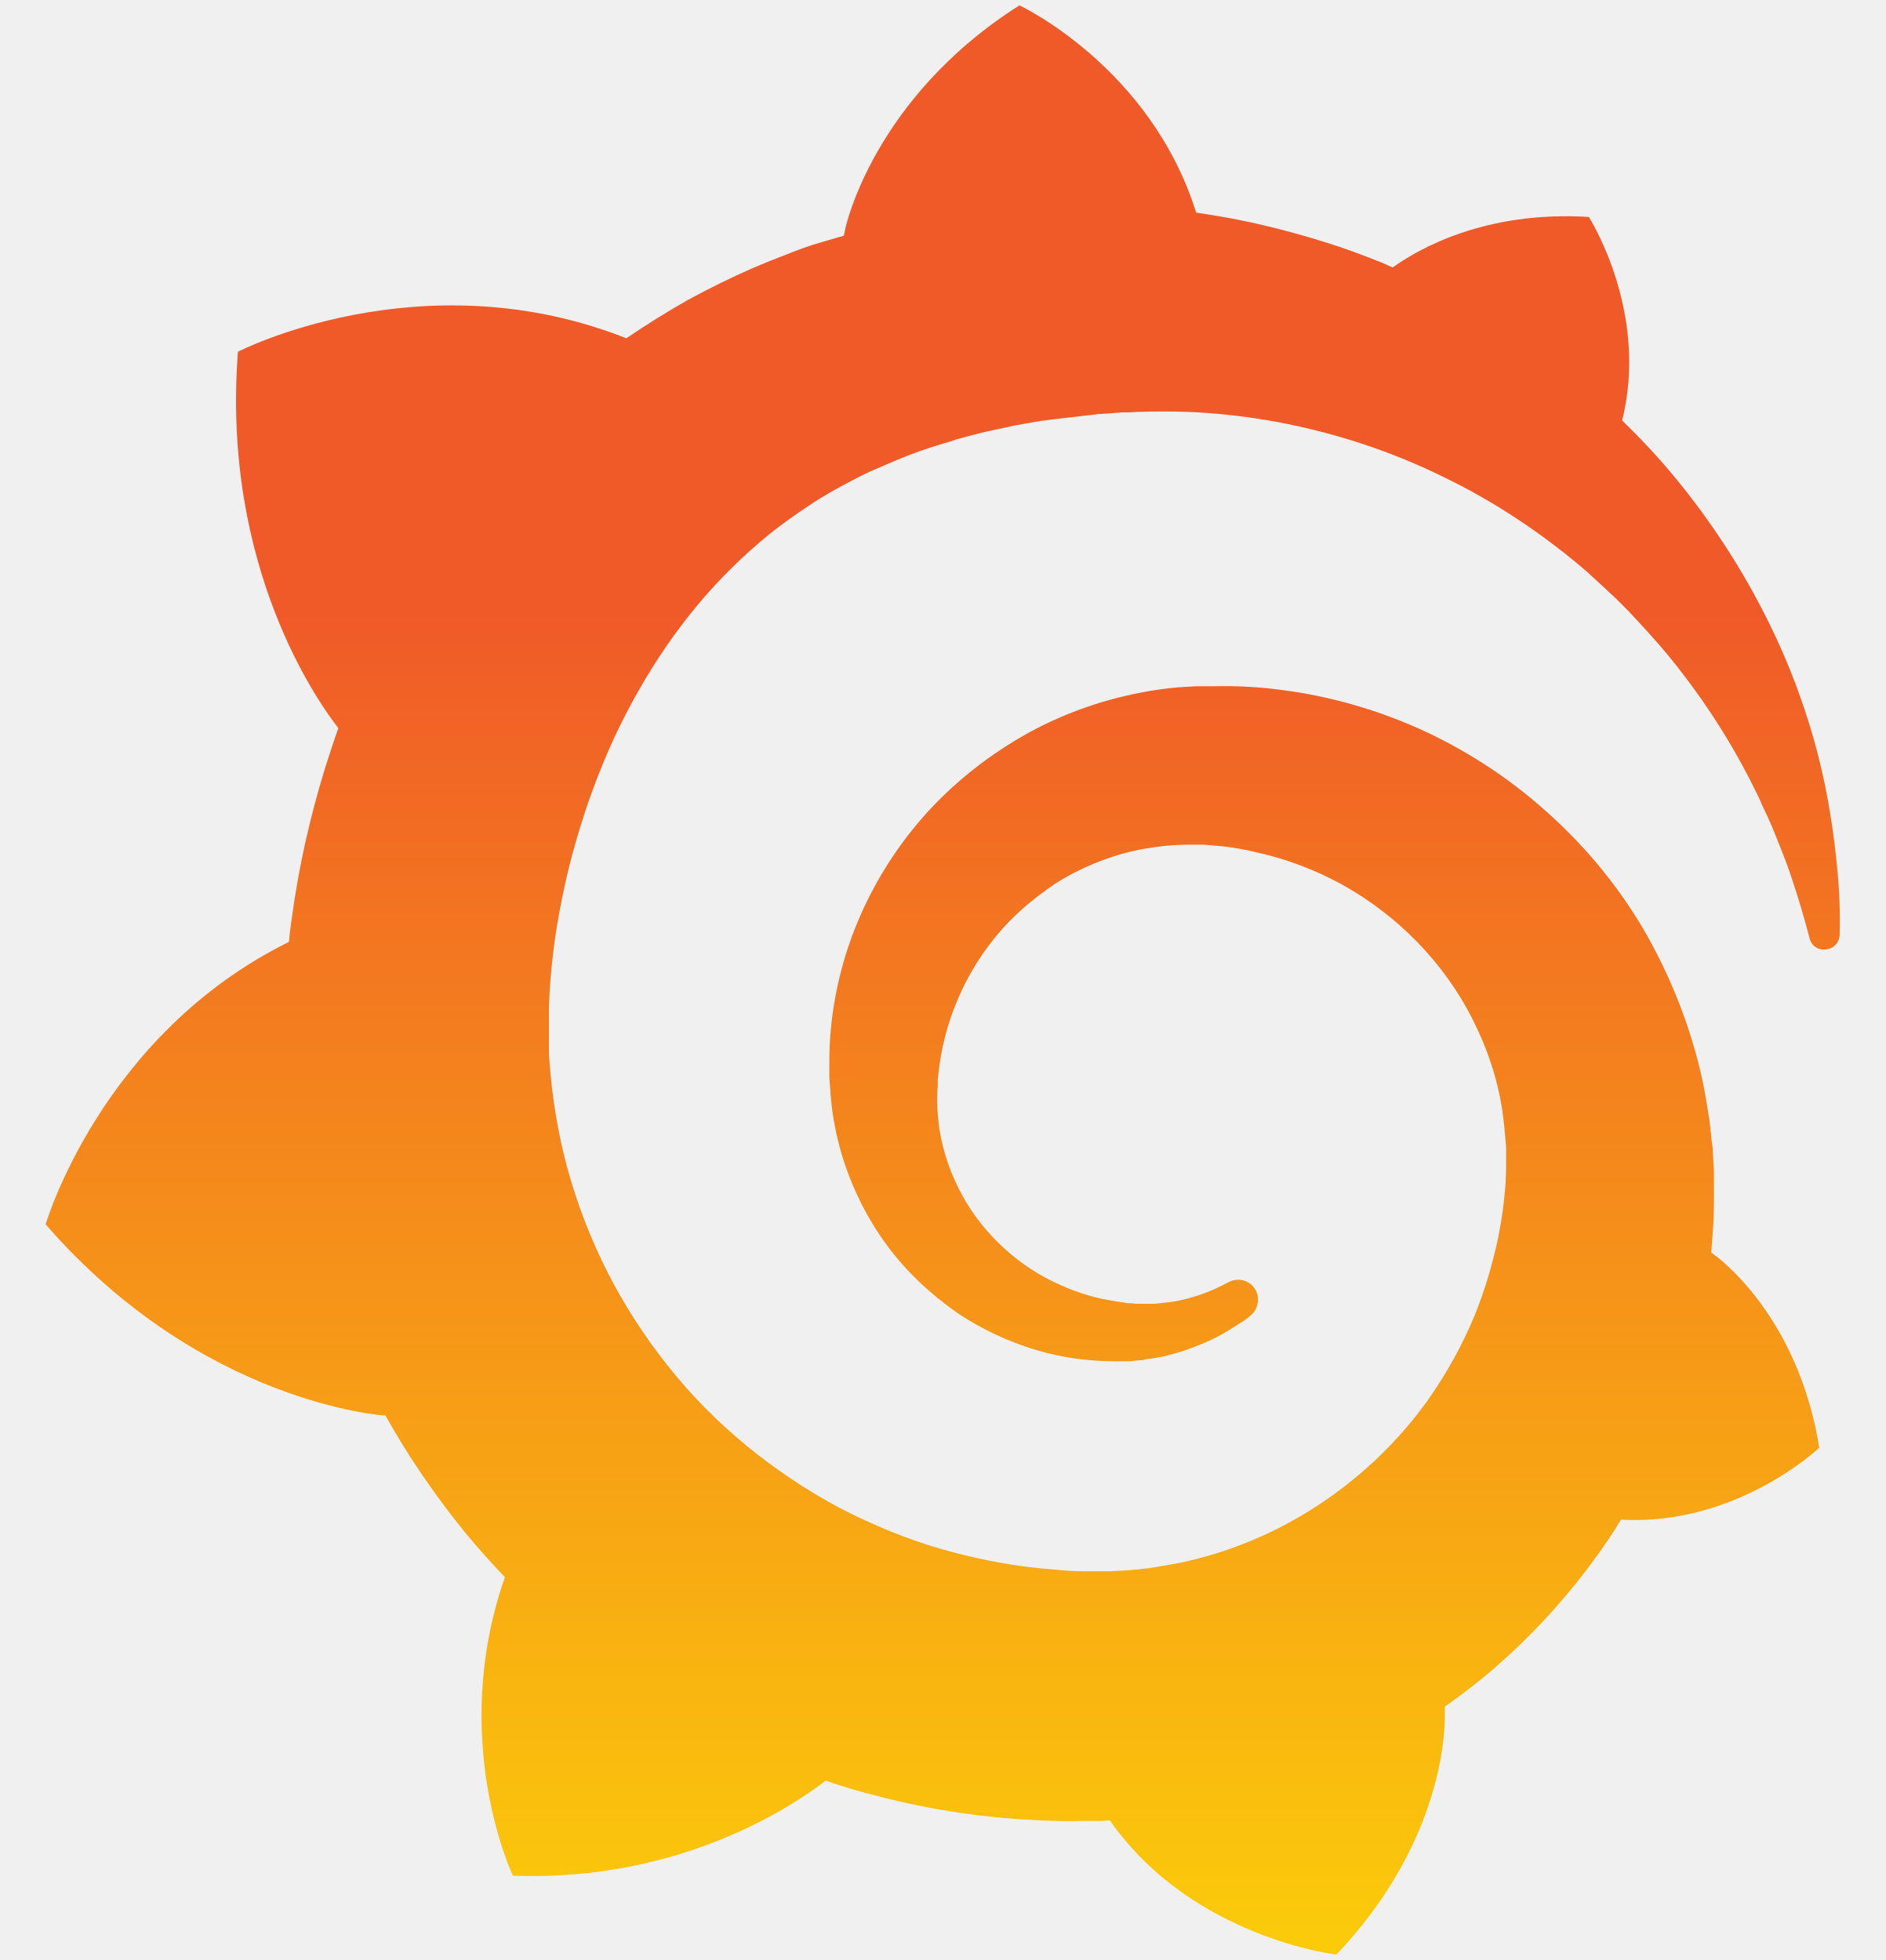
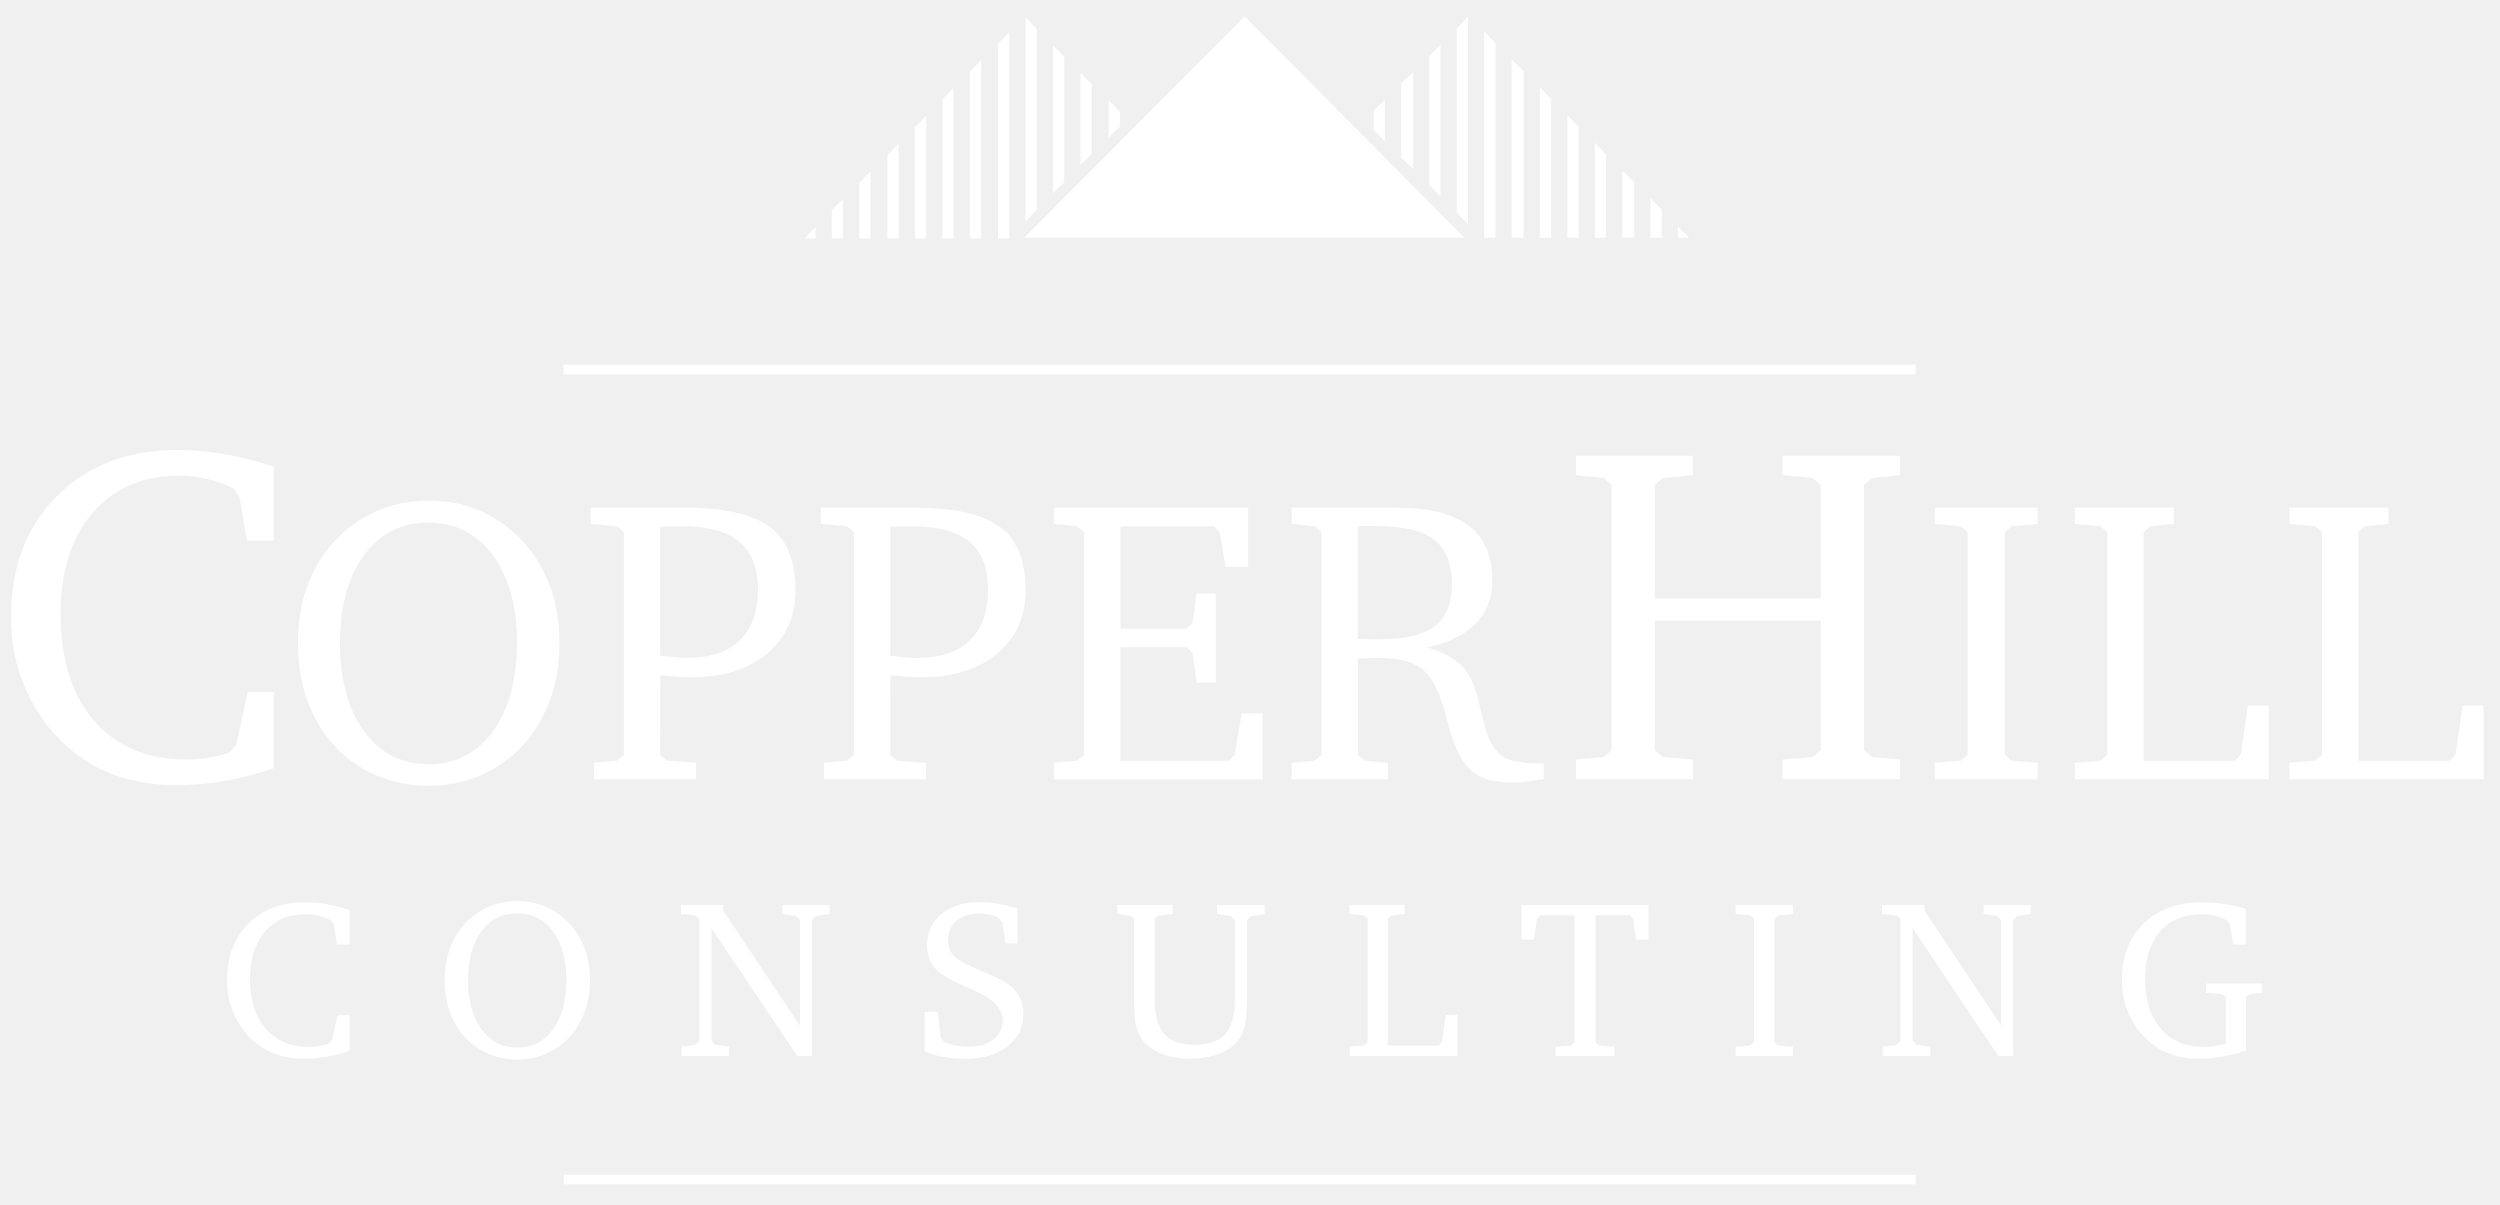
- <svg xmlns="http://www.w3.org/2000/svg" version="1.1" id="Layer_1" x="0px" y="0px" width="351px" height="365px" viewBox="0 0 351 365" style="enable-background:new 0 0 351 365;" xml:space="preserve">
+ <svg xmlns="http://www.w3.org/2000/svg" version="1.1" id="Layer_1" x="0px" y="0px" viewBox="0 0 1818 876" style="enable-background:new 0 0 1818 876;" xml:space="preserve">
  <style type="text/css">
- 	.st0{fill:url(#SVGID_1_);}
+ 	.st0{fill:#FFFFFF;}
+ 	.st1{fill-rule:evenodd;clip-rule:evenodd;fill:#FFFFFF;}
+ 	.st2{fill:none;stroke:#FFFFFF;stroke-width:7.052;stroke-miterlimit:10;}
</style>
-   <g id="Layer_1_1_">
- </g>
-   <linearGradient id="SVGID_1_" gradientUnits="userSpaceOnUse" x1="175.5" y1="445.495" x2="175.5" y2="114.035">
-     <stop offset="0" style="stop-color:#FFF100" />
-     <stop offset="1" style="stop-color:#F05A28" />
-   </linearGradient>
-   <path class="st0" d="M342,161.2c-0.6-6.1-1.6-13.1-3.6-20.9c-2-7.7-5-16.2-9.4-25c-4.4-8.8-10.1-17.9-17.5-26.8  c-2.9-3.5-6.1-6.9-9.5-10.2c5.1-20.3-6.2-37.9-6.2-37.9c-19.5-1.2-31.9,6.1-36.5,9.4c-0.8-0.3-1.5-0.7-2.3-1  c-3.3-1.3-6.7-2.6-10.3-3.7c-3.5-1.1-7.1-2.1-10.8-3c-3.7-0.9-7.4-1.6-11.2-2.2c-0.7-0.1-1.3-0.2-2-0.3  c-8.5-27.2-32.9-38.6-32.9-38.6c-27.3,17.3-32.4,41.5-32.4,41.5s-0.1,0.5-0.3,1.4c-1.5,0.4-3,0.9-4.5,1.3c-2.1,0.6-4.2,1.4-6.2,2.2  c-2.1,0.8-4.1,1.6-6.2,2.5c-4.1,1.8-8.2,3.8-12.2,6c-3.9,2.2-7.7,4.6-11.4,7.1c-0.5-0.2-1-0.4-1-0.4c-37.8-14.4-71.3,2.9-71.3,2.9  c-3.1,40.2,15.1,65.5,18.7,70.1c-0.9,2.5-1.7,5-2.5,7.5c-2.8,9.1-4.9,18.4-6.2,28.1c-0.2,1.4-0.4,2.8-0.5,4.2  C18.8,192.7,8.5,228,8.5,228c29.1,33.5,63.1,35.6,63.1,35.6c0,0,0.1-0.1,0.1-0.1c4.3,7.7,9.3,15,14.9,21.9c2.4,2.9,4.8,5.6,7.4,8.3  c-10.6,30.4,1.5,55.6,1.5,55.6c32.4,1.2,53.7-14.2,58.2-17.7c3.2,1.1,6.5,2.1,9.8,2.9c10,2.6,20.2,4.1,30.4,4.5  c2.5,0.1,5.1,0.2,7.6,0.1l1.2,0l0.8,0l1.6,0l1.6-0.1l0,0.1c15.3,21.8,42.1,24.9,42.1,24.9c19.1-20.1,20.2-40.1,20.2-44.4l0,0  c0,0,0-0.1,0-0.3c0-0.4,0-0.6,0-0.6l0,0c0-0.3,0-0.6,0-0.9c4-2.8,7.8-5.8,11.4-9.1c7.6-6.9,14.3-14.8,19.9-23.3  c0.5-0.8,1-1.6,1.5-2.4c21.6,1.2,36.9-13.4,36.9-13.4c-3.6-22.5-16.4-33.5-19.1-35.6l0,0c0,0-0.1-0.1-0.3-0.2  c-0.2-0.1-0.2-0.2-0.2-0.2c0,0,0,0,0,0c-0.1-0.1-0.3-0.2-0.5-0.3c0.1-1.4,0.2-2.7,0.3-4.1c0.2-2.4,0.2-4.9,0.2-7.3l0-1.8l0-0.9  l0-0.5c0-0.6,0-0.4,0-0.6l-0.1-1.5l-0.1-2c0-0.7-0.1-1.3-0.2-1.9c-0.1-0.6-0.1-1.3-0.2-1.9l-0.2-1.9l-0.3-1.9  c-0.4-2.5-0.8-4.9-1.4-7.4c-2.3-9.7-6.1-18.9-11-27.2c-5-8.3-11.2-15.6-18.3-21.8c-7-6.2-14.9-11.2-23.1-14.9  c-8.3-3.7-16.9-6.1-25.5-7.2c-4.3-0.6-8.6-0.8-12.9-0.7l-1.6,0l-0.4,0c-0.1,0-0.6,0-0.5,0l-0.7,0l-1.6,0.1c-0.6,0-1.2,0.1-1.7,0.1  c-2.2,0.2-4.4,0.5-6.5,0.9c-8.6,1.6-16.7,4.7-23.8,9c-7.1,4.3-13.3,9.6-18.3,15.6c-5,6-8.9,12.7-11.6,19.6c-2.7,6.9-4.2,14.1-4.6,21  c-0.1,1.7-0.1,3.5-0.1,5.2c0,0.4,0,0.9,0,1.3l0.1,1.4c0.1,0.8,0.1,1.7,0.2,2.5c0.3,3.5,1,6.9,1.9,10.1c1.9,6.5,4.9,12.4,8.6,17.4  c3.7,5,8.2,9.1,12.9,12.4c4.7,3.2,9.8,5.5,14.8,7c5,1.5,10,2.1,14.7,2.1c0.6,0,1.2,0,1.7,0c0.3,0,0.6,0,0.9,0c0.3,0,0.6,0,0.9-0.1  c0.5,0,1-0.1,1.5-0.1c0.1,0,0.3,0,0.4-0.1l0.5-0.1c0.3,0,0.6-0.1,0.9-0.1c0.6-0.1,1.1-0.2,1.7-0.3c0.6-0.1,1.1-0.2,1.6-0.4  c1.1-0.2,2.1-0.6,3.1-0.9c2-0.7,4-1.5,5.7-2.4c1.8-0.9,3.4-2,5-3c0.4-0.3,0.9-0.6,1.3-1c1.6-1.3,1.9-3.7,0.6-5.3  c-1.1-1.4-3.1-1.8-4.7-0.9c-0.4,0.2-0.8,0.4-1.2,0.6c-1.4,0.7-2.8,1.3-4.3,1.8c-1.5,0.5-3.1,0.9-4.7,1.2c-0.8,0.1-1.6,0.2-2.5,0.3  c-0.4,0-0.8,0.1-1.3,0.1c-0.4,0-0.9,0-1.2,0c-0.4,0-0.8,0-1.2,0c-0.5,0-1,0-1.5-0.1c0,0-0.3,0-0.1,0l-0.2,0l-0.3,0  c-0.2,0-0.5,0-0.7-0.1c-0.5-0.1-0.9-0.1-1.4-0.2c-3.7-0.5-7.4-1.6-10.9-3.2c-3.6-1.6-7-3.8-10.1-6.6c-3.1-2.8-5.8-6.1-7.9-9.9  c-2.1-3.8-3.6-8-4.3-12.4c-0.3-2.2-0.5-4.5-0.4-6.7c0-0.6,0.1-1.2,0.1-1.8c0,0.2,0-0.1,0-0.1l0-0.2l0-0.5c0-0.3,0.1-0.6,0.1-0.9  c0.1-1.2,0.3-2.4,0.5-3.6c1.7-9.6,6.5-19,13.9-26.1c1.9-1.8,3.9-3.4,6-4.9c2.1-1.5,4.4-2.8,6.8-3.9c2.4-1.1,4.8-2,7.4-2.7  c2.5-0.7,5.1-1.1,7.8-1.4c1.3-0.1,2.6-0.2,4-0.2c0.4,0,0.6,0,0.9,0l1.1,0l0.7,0c0.3,0,0,0,0.1,0l0.3,0l1.1,0.1  c2.9,0.2,5.7,0.6,8.5,1.3c5.6,1.2,11.1,3.3,16.2,6.1c10.2,5.7,18.9,14.5,24.2,25.1c2.7,5.3,4.6,11,5.5,16.9c0.2,1.5,0.4,3,0.5,4.5  l0.1,1.1l0.1,1.1c0,0.4,0,0.8,0,1.1c0,0.4,0,0.8,0,1.1l0,1l0,1.1c0,0.7-0.1,1.9-0.1,2.6c-0.1,1.6-0.3,3.3-0.5,4.9  c-0.2,1.6-0.5,3.2-0.8,4.8c-0.3,1.6-0.7,3.2-1.1,4.7c-0.8,3.1-1.8,6.2-3,9.3c-2.4,6-5.6,11.8-9.4,17.1  c-7.7,10.6-18.2,19.2-30.2,24.7c-6,2.7-12.3,4.7-18.8,5.7c-3.2,0.6-6.5,0.9-9.8,1l-0.6,0l-0.5,0l-1.1,0l-1.6,0l-0.8,0  c0.4,0-0.1,0-0.1,0l-0.3,0c-1.8,0-3.5-0.1-5.3-0.3c-7-0.5-13.9-1.8-20.7-3.7c-6.7-1.9-13.2-4.6-19.4-7.8  c-12.3-6.6-23.4-15.6-32-26.5c-4.3-5.4-8.1-11.3-11.2-17.4c-3.1-6.1-5.6-12.6-7.4-19.1c-1.8-6.6-2.9-13.3-3.4-20.1l-0.1-1.3l0-0.3  l0-0.3l0-0.6l0-1.1l0-0.3l0-0.4l0-0.8l0-1.6l0-0.3c0,0,0,0.1,0-0.1l0-0.6c0-0.8,0-1.7,0-2.5c0.1-3.3,0.4-6.8,0.8-10.2  c0.4-3.4,1-6.9,1.7-10.3c0.7-3.4,1.5-6.8,2.5-10.2c1.9-6.7,4.3-13.2,7.1-19.3c5.7-12.2,13.1-23.1,22-31.8c2.2-2.2,4.5-4.2,6.9-6.2  c2.4-1.9,4.9-3.7,7.5-5.4c2.5-1.7,5.2-3.2,7.9-4.6c1.3-0.7,2.7-1.4,4.1-2c0.7-0.3,1.4-0.6,2.1-0.9c0.7-0.3,1.4-0.6,2.1-0.9  c2.8-1.2,5.7-2.2,8.7-3.1c0.7-0.2,1.5-0.4,2.2-0.7c0.7-0.2,1.5-0.4,2.2-0.6c1.5-0.4,3-0.8,4.5-1.1c0.7-0.2,1.5-0.3,2.3-0.5  c0.8-0.2,1.5-0.3,2.3-0.5c0.8-0.1,1.5-0.3,2.3-0.4l1.1-0.2l1.2-0.2c0.8-0.1,1.5-0.2,2.3-0.3c0.9-0.1,1.7-0.2,2.6-0.3  c0.7-0.1,1.9-0.2,2.6-0.3c0.5-0.1,1.1-0.1,1.6-0.2l1.1-0.1l0.5-0.1l0.6,0c0.9-0.1,1.7-0.1,2.6-0.2l1.3-0.1c0,0,0.5,0,0.1,0l0.3,0  l0.6,0c0.7,0,1.5-0.1,2.2-0.1c2.9-0.1,5.9-0.1,8.8,0c5.8,0.2,11.5,0.9,17,1.9c11.1,2.1,21.5,5.6,31,10.3  c9.5,4.6,17.9,10.3,25.3,16.5c0.5,0.4,0.9,0.8,1.4,1.2c0.4,0.4,0.9,0.8,1.3,1.2c0.9,0.8,1.7,1.6,2.6,2.4c0.9,0.8,1.7,1.6,2.5,2.4  c0.8,0.8,1.6,1.6,2.4,2.5c3.1,3.3,6,6.6,8.6,10c5.2,6.7,9.4,13.5,12.7,19.9c0.2,0.4,0.4,0.8,0.6,1.2c0.2,0.4,0.4,0.8,0.6,1.2  c0.4,0.8,0.8,1.6,1.1,2.4c0.4,0.8,0.7,1.5,1.1,2.3c0.3,0.8,0.7,1.5,1,2.3c1.2,3,2.4,5.9,3.3,8.6c1.5,4.4,2.6,8.3,3.5,11.7  c0.3,1.4,1.6,2.3,3,2.1c1.5-0.1,2.6-1.3,2.6-2.8C342.6,170.4,342.5,166.1,342,161.2z" />
+   <g>
+     <path class="st0" d="M199.08,558.64c-11.52,4-23.28,7.04-35.28,9.16s-23.8,3.16-35.44,3.16c-11.52,0-22.32-1.2-32.36-3.6   c-10.04-2.4-19.16-5.88-27.4-10.44C49.76,546.2,34.96,531.2,24.16,512C13.36,492.76,8,471.76,8,448.92   C8,412.4,19.16,383,41.48,360.68s51.72-33.48,88.24-33.48c10.48,0,21.56,1,33.12,3c11.56,2,23.64,5,36.2,9v53.92h-19.52   l-5.32-31.84l-4.64-6.32c-6.72-3.08-13.28-5.36-19.68-6.84c-6.4-1.48-12.88-2.24-19.52-2.24c-26.48,0-47.48,9-63,27.04   s-23.28,42.56-23.28,73.6c0,33,8.12,58.88,24.32,77.64s38.64,28.16,67.28,28.16c5.04,0,10.08-0.36,15.16-1.12s10.2-1.92,15.32-3.52   l5.48-5.48l8.56-39.04h18.84v55.48H199.08z" />
+     <path class="st0" d="M311.8,364.08c12.56,0,24.24,2.16,35.08,6.48s20.72,10.8,29.64,19.4c9.96,9.68,17.52,21.08,22.64,34.24   c5.12,13.12,7.68,27.64,7.68,43.56c0,10.92-1.24,21.24-3.72,30.92s-6.24,18.8-11.2,27.32c-8.32,14.28-19.56,25.44-33.64,33.44   s-29.56,12-46.44,12c-12.56,0-24.36-2.16-35.44-6.48s-20.88-10.6-29.4-18.84c-9.96-9.68-17.52-21.12-22.64-34.36   s-7.68-27.88-7.68-44c0-16,2.56-30.6,7.64-43.72s12.56-24.48,22.44-34.08c8.8-8.52,18.72-14.96,29.68-19.36   C287.36,366.28,299.16,364.08,311.8,364.08z M311.8,380.04c-19.76,0-35.44,7.88-47.08,23.64s-17.48,37.12-17.48,64.08   c0,26.84,5.88,48.24,17.6,64.12c11.76,15.92,27.4,23.88,46.96,23.88c19.36,0,34.88-8,46.6-23.96   c11.68-15.96,17.56-37.32,17.56-64.08s-5.84-48.04-17.56-63.92C346.72,388,331.16,380.04,311.8,380.04z" />
+     <path class="st0" d="M431.96,566.72v-12.08l16.68-1.44l5.04-4.16v-162.2l-5.04-4.16l-19.12-1.72v-11.8h67.16   c29.52,0,50.56,4.64,63.04,13.96c12.52,9.32,18.76,24.68,18.76,46.16c0,19.16-6.88,34.52-20.64,46   c-13.76,11.52-32.28,17.24-55.6,17.24c-2.4,0-5.32-0.12-8.76-0.36s-7.88-0.6-13.24-1.08l-0.16,57.96l5.04,4.16l21,1.44v12.08   H431.96z M480.12,476.84c5.36,0.56,9.52,1,12.44,1.24s5.28,0.36,7.12,0.36c16.76,0,29.56-4.28,38.32-12.8s13.16-20.88,13.16-37.12   c0-15.64-4.52-27.16-13.6-34.64c-9.04-7.48-23.08-11.2-42.08-11.2c-4.04,0-7.12,0.04-9.28,0.16c-2.16,0.08-4.2,0.24-6.12,0.44   v93.56H480.12z" />
+     <path class="st0" d="M599.28,566.72v-12.08l16.68-1.44l5.04-4.16v-162.2l-5.04-4.16l-19.12-1.72v-11.8H664   c29.52,0,50.56,4.64,63.04,13.96c12.52,9.32,18.76,24.68,18.76,46.16c0,19.16-6.88,34.52-20.64,46   c-13.76,11.52-32.28,17.24-55.6,17.24c-2.4,0-5.32-0.12-8.76-0.36c-3.44-0.24-7.88-0.6-13.24-1.08l-0.16,57.96l5.04,4.16l21,1.44   v12.08H599.28z M647.44,476.84c5.36,0.56,9.52,1,12.44,1.24s5.28,0.36,7.12,0.36c16.76,0,29.56-4.28,38.32-12.8   c8.76-8.52,13.16-20.88,13.16-37.12c0-15.64-4.52-27.16-13.6-34.64c-9.04-7.48-23.08-11.2-42.08-11.2c-4.04,0-7.12,0.04-9.28,0.16   c-2.16,0.08-4.2,0.24-6.12,0.44v93.56H647.44z" />
+     <path class="st0" d="M766.6,566.72v-12.08l16.68-1.44l5.04-4.16v-162.2l-5.04-4.16l-16.68-1.72v-11.8h141.08v43h-16.52L887,387.12   l-4.04-4.44H814.8v74.48h48.32l4.16-4.16l2.88-21.44h13.96v64.84h-13.96l-2.88-21.28l-4.16-4.44H814.8v82.56h78.96l4.16-4.76   l5.04-29.76h15.24v48.04H766.6V566.72z" />
+     <path class="st0" d="M939.2,369.12h75.08c24.08,0,41.88,4.32,53.48,13c11.6,8.68,17.4,21.96,17.4,39.88c0,12.76-4,23.2-11.92,31.4   c-7.96,8.2-19.84,14-35.68,17.44c7.4,2,13.56,4.64,18.56,7.84s8.92,7.24,11.8,12.04c3.24,5.28,6.04,13.04,8.32,23.24   c2.32,10.2,4.12,17,5.48,20.36c2.96,8.08,7.04,13.56,12.24,16.48c5.16,2.92,13.84,4.4,26.04,4.4h2.6v11.2   c-4.4,0.88-8.48,1.52-12.24,1.96c-3.72,0.44-7.28,0.64-10.64,0.64c-6.8,0-12.64-0.68-17.48-2.08c-4.84-1.4-8.92-3.52-12.28-6.4   c-7-6.12-12.8-18.12-17.4-35.96c-1.72-6.44-3.12-11.2-4.16-14.36c-3.92-12-9.24-20.28-15.88-24.88c-6.68-4.6-16.76-6.92-30.28-6.92   c-2.88,0-7.48,0.16-13.8,0.44l-1,0.16v70.04l5.04,4.16l16.84,1.44v12.08h-70.04v-12.08l16.68-1.44l5.04-4.16v-162.2l-5.04-4.16   l-16.68-1.72v-11.84H939.2z M987.4,382.64v81.96c2.96,0.08,5.8,0.16,8.48,0.2c2.68,0.04,5.28,0.08,7.76,0.08   c18.2,0,31.48-3.2,39.76-9.6s12.44-16.68,12.44-30.88c0-14.64-4.28-25.24-12.8-31.88s-22.32-9.92-41.4-9.92H987.4V382.64z" />
+     <path class="st0" d="M1146.04,331.48h85.08v14.04l-21.76,2.04l-6,4.96v82.68h120.68v-82.68l-6-4.96l-21.76-2.04v-14.04h85.24v14.04   l-20.04,2.04l-6,4.96v193.12l6,4.96l20.04,1.72v14.36h-85.24v-14.36l21.76-1.72l6-4.96v-94.32H1203.4v94.32l6,4.96l21.76,1.72   v14.36h-85.08v-14.36l19.88-1.72l6-4.96V352.52l-6-4.96l-19.88-2.04v-14.04H1146.04z" />
+     <path class="st0" d="M1406.96,566.72v-12.08l18.84-1.44l5.04-4.16v-162.2l-5.04-4.16l-18.84-1.72v-11.8h74.8v11.8l-18.84,1.72   l-5.04,4.16v162.2l5.04,4.16l18.84,1.44v12.08H1406.96z" />
+     <path class="st0" d="M1508.8,566.72v-12.08l18.56-1.44l5.04-4.16v-162.2l-5.04-4.16l-18.56-1.72v-11.8h71.92v11.8l-16.84,1.72   l-5.04,4.16V553.2h66.6l4.16-4.76l5.04-35.36h15.24v53.64L1508.8,566.72L1508.8,566.72z" />
+     <path class="st0" d="M1664.92,566.72v-12.08l18.56-1.44l5.04-4.16v-162.2l-5.04-4.16l-18.56-1.72v-11.8h71.92v11.8l-16.84,1.72   l-5.04,4.16V553.2h66.6l4.16-4.76l5.04-35.36H1806v53.64L1664.92,566.72L1664.92,566.72z" />
+   </g>
+   <polygon class="st1" points="814.4,81.2 814.4,91.96 806.2,100.12 806.2,73 " />
+   <polygon class="st1" points="793.92,61.2 793.92,111.92 785.72,120.12 785.72,53 " />
+   <polygon class="st1" points="773.92,41.24 773.92,132.4 765.72,140.6 765.72,33.04 " />
+   <polygon class="st1" points="753.96,21.24 753.96,152.4 745.76,161.12 745.76,12.52 " />
+   <polygon class="st1" points="733.96,23.28 733.96,173.4 725.76,173.4 725.76,32 " />
+   <polygon class="st1" points="713.48,43.8 713.48,173.4 705.28,173.4 705.28,51.96 " />
+   <polygon class="st1" points="693.48,63.76 693.48,173.4 685.28,173.4 685.28,72.48 " />
+   <polygon class="st1" points="673.52,84.24 673.52,173.4 665.32,173.4 665.32,92.44 " />
+   <polygon class="st1" points="653.52,104.24 653.52,173.4 645.32,173.4 645.32,112.96 " />
+   <polygon class="st1" points="633.04,124.72 633.04,173.4 624.84,173.4 624.84,132.92 " />
+   <polygon class="st1" points="613.04,144.72 613.04,173.4 604.84,173.4 604.84,152.92 " />
+   <polygon class="st1" points="584.88,173.4 593.08,165.2 593.08,173.4 " />
+   <polygon class="st1" points="998.84,80.68 1007.04,72.48 1007.04,102.72 998.84,94.52 " />
+   <polygon class="st1" points="1018.84,60.68 1027.56,52.48 1027.56,122.68 1018.84,114.48 " />
+   <polygon class="st1" points="1039.32,40.72 1047.52,32.52 1047.52,142.68 1039.32,134.48 " />
+   <polygon class="st1" points="1059.32,20.72 1067.52,12 1067.52,163.16 1059.32,154.44 " />
+   <polygon class="st1" points="1079.28,22.76 1079.28,172.88 1087.48,172.88 1087.48,31.48 " />
+   <polygon class="st1" points="1099.28,43.28 1099.28,172.88 1107.96,172.88 1107.96,51.48 " />
+   <polygon class="st1" points="1119.76,63.24 1119.76,172.88 1127.96,172.88 1127.96,71.96 " />
+   <polygon class="st1" points="1139.76,83.76 1139.76,172.88 1147.96,172.88 1147.96,91.96 " />
+   <polygon class="st1" points="1159.72,103.72 1159.72,172.88 1167.92,172.88 1167.92,112.44 " />
+   <polygon class="st1" points="1179.72,124.2 1179.72,172.88 1188.4,172.88 1188.4,132.4 " />
+   <polygon class="st1" points="1200.2,144.2 1200.2,172.88 1208.4,172.88 1208.4,152.4 " />
+   <polygon class="st1" points="1228.4,172.88 1220.2,164.68 1220.2,172.88 " />
+   <polygon class="st1" points="744.72,172.88 1064.96,172.88 905.08,12 " />
+   <g>
+     <path class="st0" d="M254.16,764.12c-5.36,1.88-10.88,3.28-16.44,4.28c-5.6,1-11.12,1.48-16.52,1.48s-10.4-0.56-15.08-1.68   s-8.96-2.76-12.8-4.88c-8.8-5-15.68-12-20.72-20.96s-7.56-18.8-7.56-29.44c0-17.04,5.2-30.76,15.6-41.2   c10.4-10.4,24.12-15.6,41.2-15.6c4.88,0,10.04,0.48,15.48,1.4c5.4,0.92,11.04,2.32,16.88,4.2v25.16h-9.12l-2.48-14.84l-2.16-2.96   c-3.16-1.44-6.2-2.52-9.2-3.2c-3-0.68-6-1.04-9.12-1.04c-12.36,0-22.16,4.2-29.4,12.64c-7.24,8.4-10.88,19.88-10.88,34.36   c0,15.4,3.8,27.48,11.36,36.24s18.04,13.16,31.4,13.16c2.36,0,4.72-0.16,7.08-0.52c2.36-0.36,4.76-0.88,7.16-1.64l2.56-2.56l4-18.2   h8.8v25.8H254.16z" />
+     <path class="st0" d="M376.24,655.32c6.96,0,13.48,1.2,19.48,3.6s11.52,6,16.44,10.8c5.56,5.36,9.72,11.72,12.6,19   c2.84,7.28,4.28,15.36,4.28,24.2c0,6.08-0.68,11.8-2.08,17.16c-1.4,5.4-3.48,10.44-6.24,15.2c-4.64,7.92-10.88,14.12-18.68,18.56   c-7.84,4.44-16.44,6.68-25.8,6.68c-6.96,0-13.56-1.2-19.68-3.6c-6.16-2.4-11.6-5.88-16.32-10.48c-5.56-5.36-9.72-11.76-12.6-19.08   c-2.84-7.36-4.28-15.48-4.28-24.44c0-8.88,1.4-17,4.24-24.28c2.84-7.28,6.96-13.6,12.48-18.92c4.88-4.76,10.4-8.32,16.48-10.76   C362.64,656.52,369.24,655.32,376.24,655.32z M376.24,664.16c-10.96,0-19.68,4.36-26.16,13.16c-6.48,8.76-9.72,20.64-9.72,35.6   c0,14.92,3.28,26.8,9.8,35.64c6.52,8.84,15.2,13.28,26.08,13.28c10.76,0,19.4-4.44,25.88-13.32s9.76-20.72,9.76-35.6   s-3.24-26.68-9.76-35.52C395.64,668.6,387,664.16,376.24,664.16z" />
+     <path class="st0" d="M495.64,767.88v-6.72l10-1.28l2.96-3.12v-88.84l-2.96-2.32l-10.48-0.96v-6.56h30.76v4.08l55.84,83.8v-76.92   l-2.96-2.96l-9.84-1.44v-6.56h34.36v6.56l-9.84,1.44l-2.96,2.96v98.84h-10.8l-62.32-92.92v81.8l2.96,3.12l9.84,1.28v6.72H495.64z" />
+     <path class="st0" d="M672.36,764.6v-28.76h9.68l1.92,18.76l2.16,2.8c2.4,1.24,5.12,2.16,8.24,2.8c3.08,0.64,6.44,0.96,10.08,0.96   c7.6,0,13.64-1.76,18.08-5.32c4.44-3.52,6.68-8.32,6.68-14.36c0-8.36-7.84-15.88-23.48-22.52c-1.72-0.76-3-1.32-3.92-1.68   c-11.2-4.84-18.6-9.36-22.2-13.56c-3.64-4.2-5.44-9.6-5.44-16.24c0-9.36,3.44-16.96,10.36-22.72c6.88-5.76,16.04-8.68,27.44-8.68   c4.56,0,9.16,0.4,13.8,1.16c4.6,0.76,9.32,1.92,14.12,3.48v25.32h-8.56l-2.48-15.56l-2.4-2.72c-2.08-1.16-4.32-2.04-6.8-2.6   c-2.44-0.56-5.12-0.84-8-0.84c-6.8,0-12.24,1.76-16.2,5.32c-4,3.56-6,8.36-6,14.44c0,4.44,1.4,8.08,4.2,11   c2.8,2.92,9.04,6.4,18.72,10.52c0.92,0.36,2.28,0.92,4.08,1.6c9.52,3.72,16.4,7.68,20.6,11.84c2.4,2.36,4.2,5.04,5.4,8.08   c1.2,3.04,1.8,6.32,1.8,9.92c0,9.84-3.84,17.8-11.6,23.84c-7.72,6.04-17.96,9.08-30.76,9.08c-5.68,0-11.08-0.44-16.08-1.36   C680.68,767.6,676.24,766.32,672.36,764.6z" />
+     <path class="st0" d="M812.56,658.12h40.12v6.56l-10.16,0.96l-2.8,2.32v59.2c0,11.44,2.32,19.76,6.92,24.88   c4.6,5.16,12.04,7.72,22.24,7.72c10.12,0,17.48-2.6,22.12-7.8c4.64-5.2,6.96-13.44,6.96-24.8v-58.08l-3.12-2.96l-9.84-1.44v-6.56   h34.6v6.56l-9.84,1.44l-2.96,2.96v59.52c0,7.84-0.56,13.84-1.68,17.96c-1.12,4.16-2.96,7.76-5.52,10.88   c-3.24,3.88-7.84,6.92-13.8,9.16s-12.64,3.32-20.08,3.32c-7.52,0-14.24-1.12-20.12-3.32s-10.48-5.24-13.76-9.16   c-2.6-3.16-4.48-6.76-5.56-10.88c-1.08-4.12-1.64-10.08-1.64-17.96v-60.64l-2.8-2.32l-9.36-0.96v-6.56H812.56z" />
+     <path class="st0" d="M981.4,767.88v-6.72l10.32-0.8l2.8-2.32v-90.12l-2.8-2.32l-10.32-0.96v-6.56h39.96v6.56l-9.36,0.96l-2.8,2.32   v92.44h37l2.32-2.64l2.8-19.64h8.48v29.8H981.4z" />
+     <path class="st0" d="M1106.36,658.12h92.44v25.16h-9.04l-2.24-15.16l-2.32-2.48h-25v92.44l2.72,2.32l11.04,0.8v6.72h-42.72v-6.72   l10.96-0.8l2.8-2.32v-92.44h-25l-2.32,2.48l-2.32,15.16h-8.96v-25.16H1106.36z" />
+     <path class="st0" d="M1262.16,767.88v-6.72l10.48-0.8l2.8-2.32v-90.12l-2.8-2.32l-10.48-0.96v-6.56h41.56v6.56l-10.48,0.96   l-2.8,2.32v90.12l2.8,2.32l10.48,0.8v6.72H1262.16z" />
+     <path class="st0" d="M1369.12,767.88v-6.72l10-1.28l2.96-3.12v-88.84l-2.96-2.32l-10.48-0.96v-6.56h30.76v4.08l55.84,83.8v-76.92   l-2.96-2.96l-9.84-1.44v-6.56h34.36v6.56l-9.84,1.44l-2.96,2.96v98.84h-10.8l-62.32-92.92v81.8l2.96,3.12l9.84,1.28v6.72H1369.12z" />
+     <path class="st0" d="M1604.24,715.24h40.84v6.72l-9.04,0.8l-2.72,2.24v39.16c-6.6,1.92-12.72,3.36-18.32,4.32   c-5.6,0.96-10.8,1.44-15.52,1.44c-5.44,0-10.52-0.56-15.28-1.68s-9.08-2.76-12.88-4.88c-8.8-5-15.68-12-20.72-20.92   c-5.04-8.96-7.56-18.76-7.56-29.48c0-17.36,5.28-31.16,15.88-41.44c10.6-10.24,24.84-15.4,42.8-15.4c4.96,0,10.04,0.4,15.32,1.2   c5.28,0.8,10.64,2,16.12,3.6v25.96h-9.12l-2.44-14.84l-2.32-2.96c-3.08-1.44-6.16-2.52-9.24-3.2c-3.04-0.68-6.2-1.04-9.4-1.04   c-12.64,0-22.56,4.2-29.84,12.56c-7.28,8.36-10.92,19.84-10.92,34.44c0,15.28,3.76,27.32,11.32,36.16   c7.56,8.8,17.76,13.24,30.72,13.24c2.48,0,5.16-0.16,7.96-0.52s5.72-0.88,8.76-1.64v-34.04l-2.8-2.24l-11.6-0.8L1604.24,715.24   L1604.24,715.24z" />
+   </g>
+   <line class="st2" x1="409.88" y1="268.72" x2="1393" y2="268.72" />
+   <line class="st2" x1="409.88" y1="857.72" x2="1393" y2="857.72" />
</svg>
